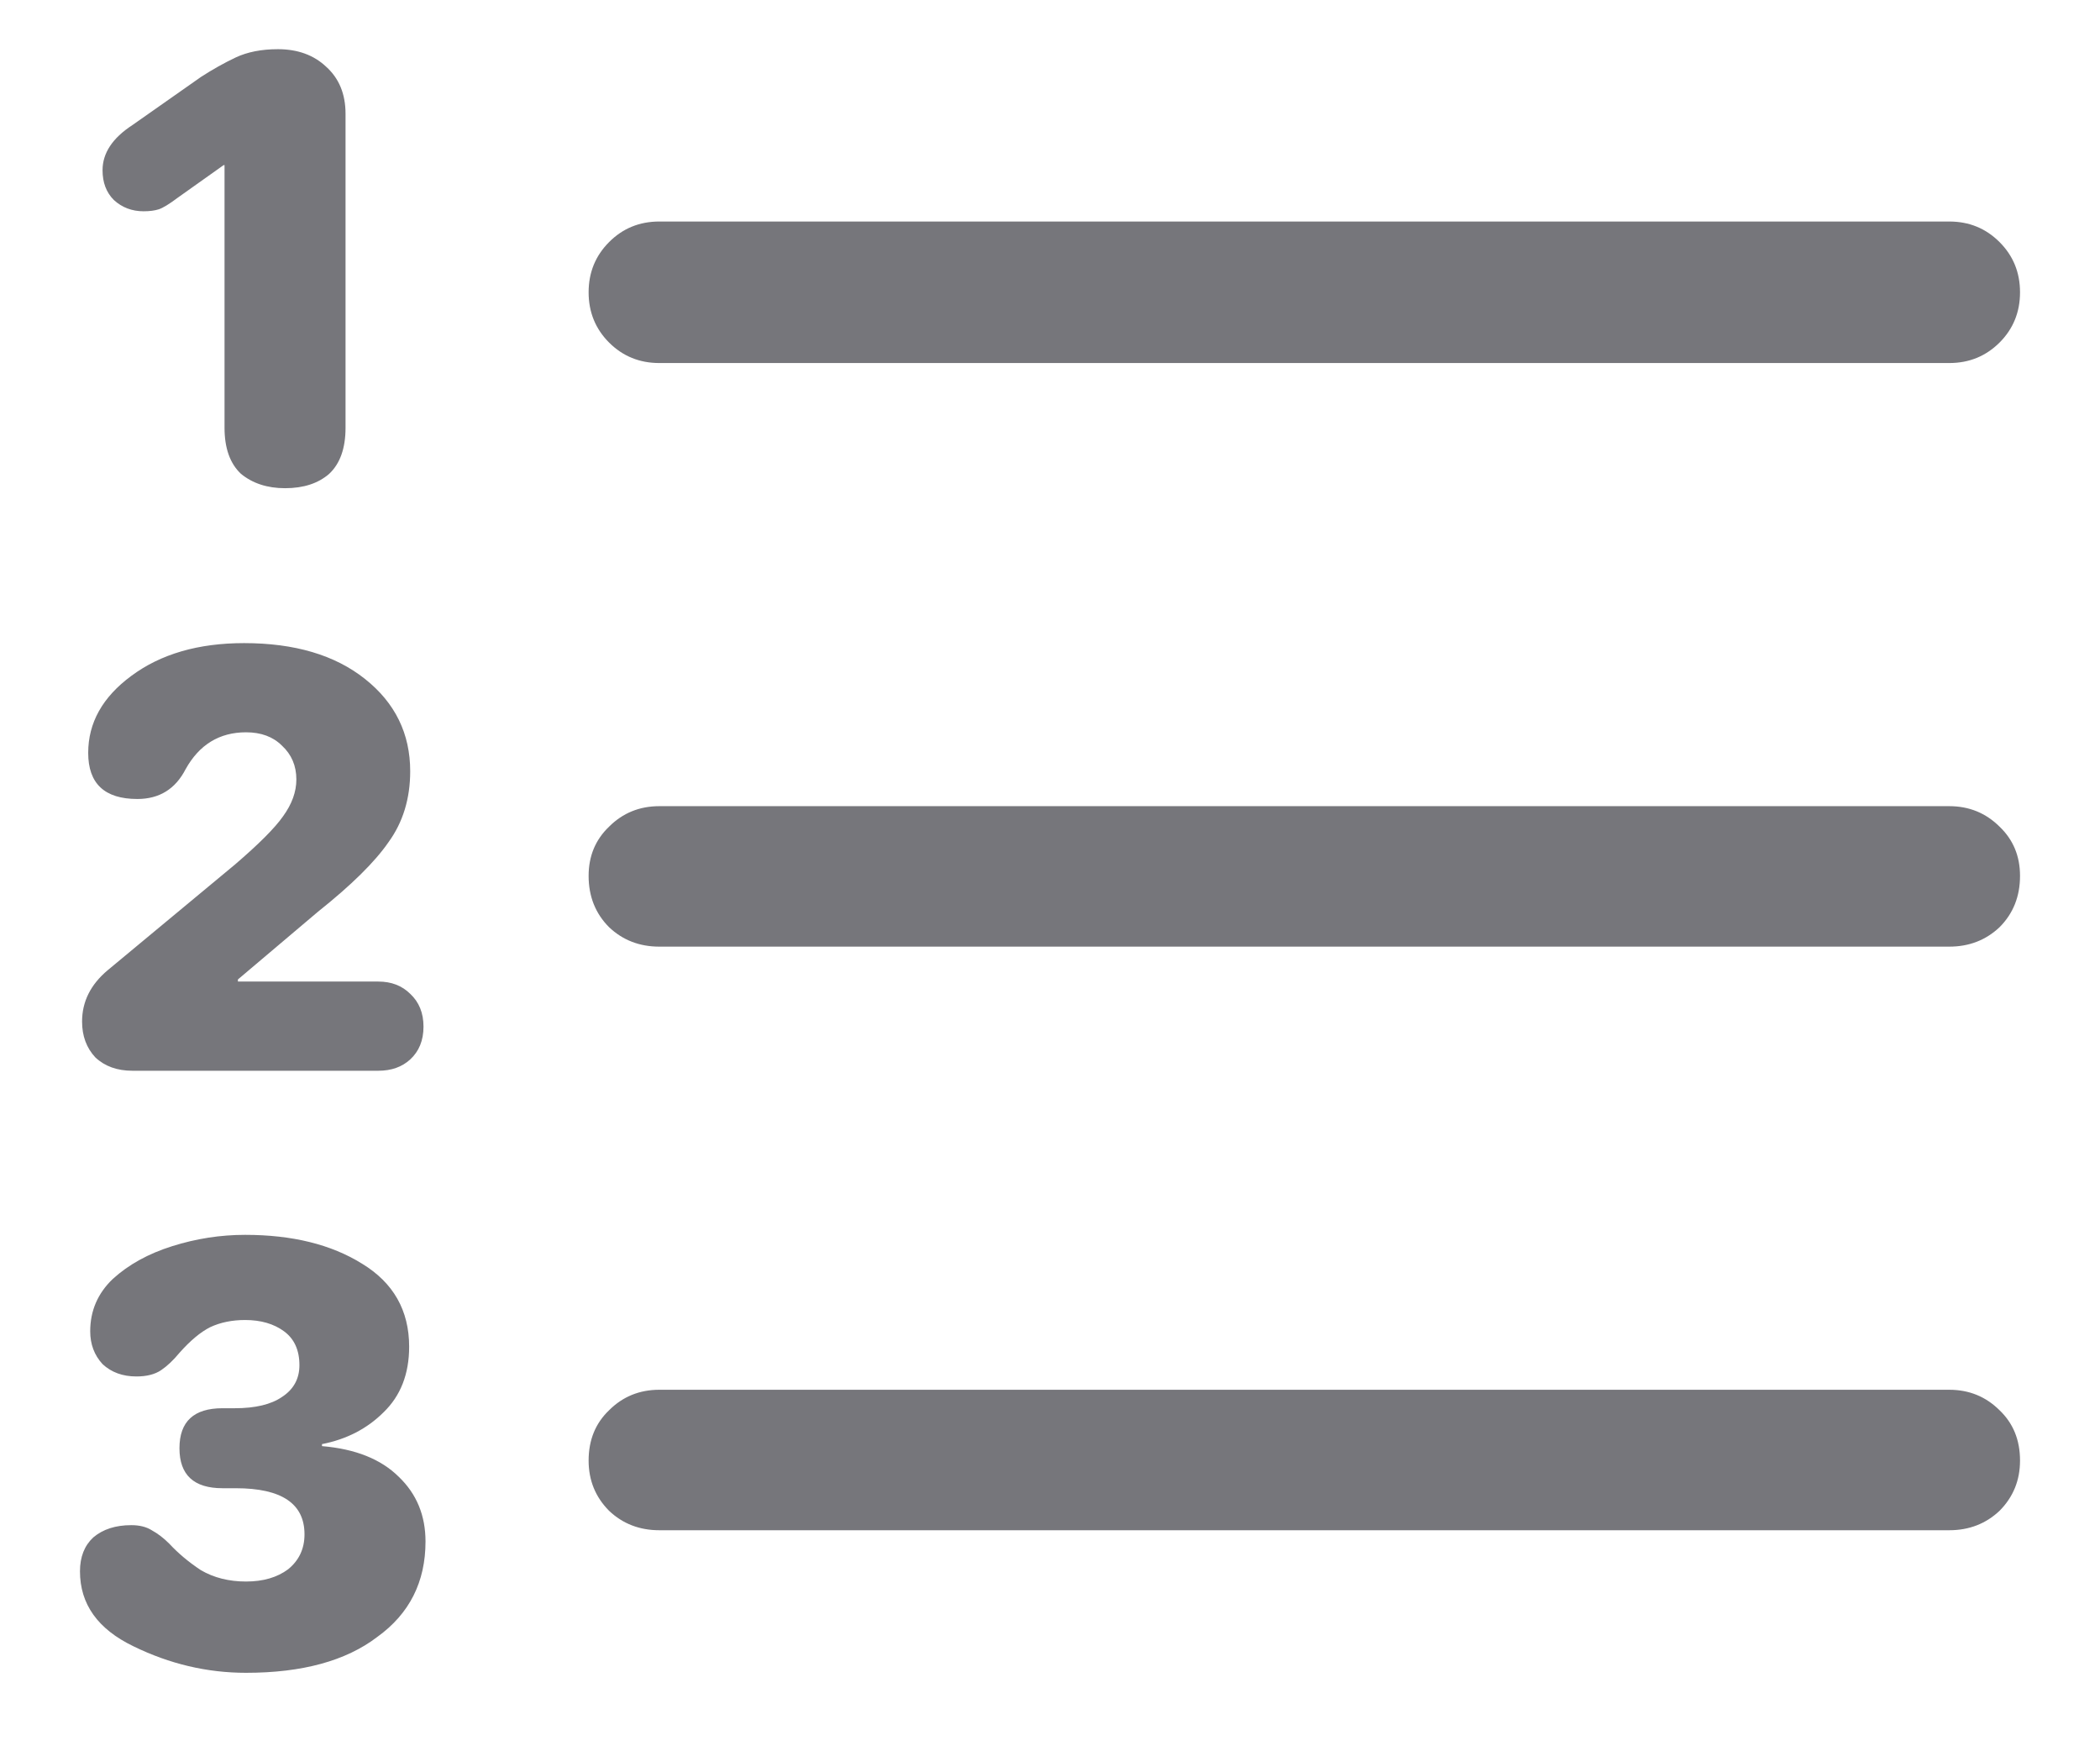
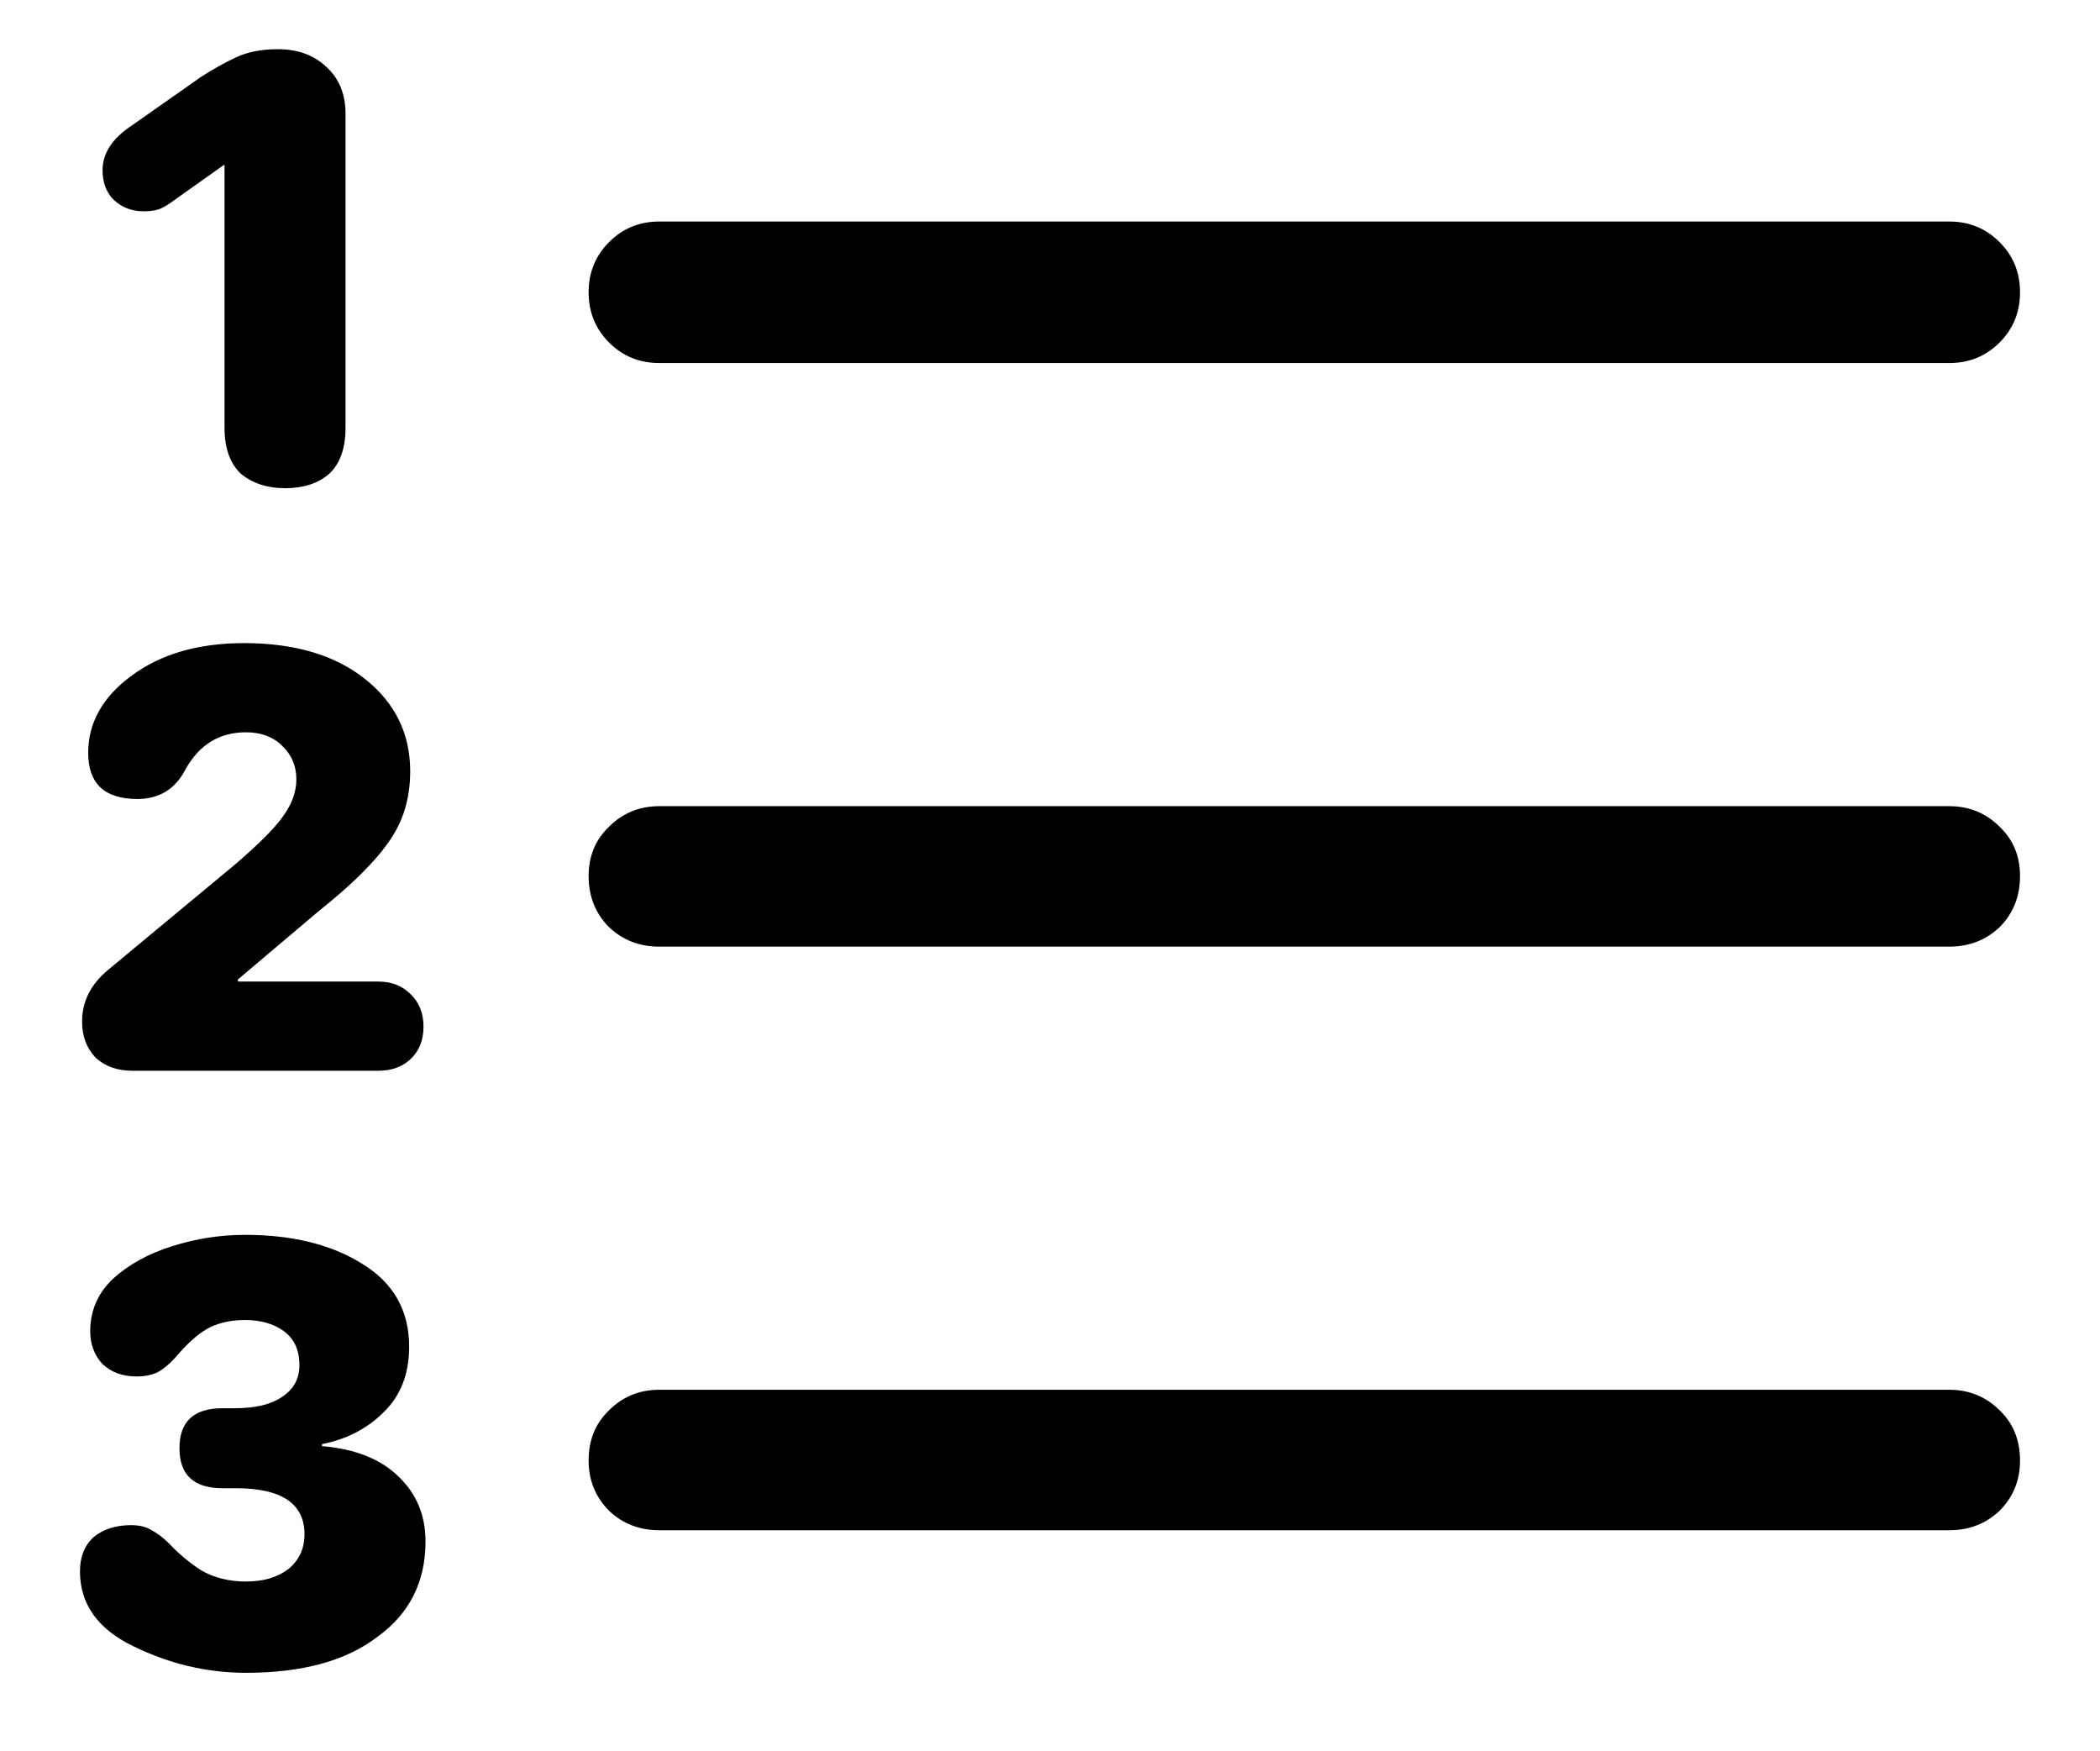
<svg xmlns="http://www.w3.org/2000/svg" width="24" height="20" viewBox="0 0 24 20" fill="none">
-   <path d="M7.535 4.148H22.277C22.504 4.148 22.695 4.07 22.852 3.914C23.008 3.758 23.086 3.566 23.086 3.34C23.086 3.113 23.008 2.922 22.852 2.766C22.695 2.609 22.504 2.531 22.277 2.531H7.535C7.309 2.531 7.117 2.609 6.961 2.766C6.805 2.922 6.727 3.113 6.727 3.34C6.727 3.566 6.805 3.758 6.961 3.914C7.117 4.07 7.309 4.148 7.535 4.148ZM7.535 10.816H22.277C22.504 10.816 22.695 10.742 22.852 10.594C23.008 10.438 23.086 10.242 23.086 10.008C23.086 9.781 23.008 9.594 22.852 9.445C22.695 9.289 22.504 9.211 22.277 9.211H7.535C7.309 9.211 7.117 9.289 6.961 9.445C6.805 9.594 6.727 9.781 6.727 10.008C6.727 10.242 6.805 10.438 6.961 10.594C7.117 10.742 7.309 10.816 7.535 10.816ZM7.535 17.484H22.277C22.504 17.484 22.695 17.41 22.852 17.262C23.008 17.105 23.086 16.914 23.086 16.688C23.086 16.453 23.008 16.262 22.852 16.113C22.695 15.957 22.504 15.879 22.277 15.879H7.535C7.309 15.879 7.117 15.957 6.961 16.113C6.805 16.262 6.727 16.453 6.727 16.688C6.727 16.914 6.805 17.105 6.961 17.262C7.117 17.41 7.309 17.484 7.535 17.484ZM3.258 5.578C3.469 5.578 3.637 5.523 3.762 5.414C3.887 5.297 3.949 5.121 3.949 4.887V1.301C3.949 1.074 3.875 0.895 3.727 0.762C3.586 0.629 3.402 0.562 3.176 0.562C2.988 0.562 2.828 0.594 2.695 0.656C2.562 0.719 2.43 0.793 2.297 0.879L1.512 1.43C1.285 1.578 1.172 1.75 1.172 1.945C1.172 2.086 1.215 2.199 1.301 2.285C1.395 2.371 1.508 2.414 1.641 2.414C1.711 2.414 1.77 2.406 1.816 2.391C1.863 2.375 1.934 2.332 2.027 2.262L2.555 1.887H2.566V4.887C2.566 5.121 2.629 5.297 2.754 5.414C2.887 5.523 3.055 5.578 3.258 5.578ZM1.512 12.234H4.324C4.473 12.234 4.594 12.191 4.688 12.105C4.789 12.012 4.84 11.887 4.84 11.73C4.84 11.574 4.789 11.449 4.688 11.355C4.594 11.262 4.473 11.215 4.324 11.215H2.719V11.191L3.633 10.418C4.016 10.113 4.285 9.848 4.441 9.621C4.605 9.395 4.688 9.125 4.688 8.812C4.688 8.383 4.516 8.031 4.172 7.758C3.828 7.484 3.367 7.348 2.789 7.348C2.266 7.348 1.836 7.473 1.5 7.723C1.172 7.965 1.008 8.258 1.008 8.602C1.008 8.953 1.195 9.129 1.57 9.129C1.82 9.129 2.004 9.016 2.121 8.789C2.277 8.508 2.508 8.367 2.812 8.367C2.984 8.367 3.121 8.418 3.223 8.52C3.332 8.621 3.387 8.75 3.387 8.906C3.387 9.047 3.336 9.188 3.234 9.328C3.141 9.461 2.957 9.645 2.684 9.879L1.23 11.086C1.035 11.25 0.938 11.445 0.938 11.672C0.938 11.836 0.988 11.973 1.09 12.082C1.199 12.184 1.34 12.234 1.512 12.234ZM2.812 19.113C3.453 19.113 3.953 18.977 4.312 18.703C4.68 18.438 4.863 18.074 4.863 17.613C4.863 17.316 4.762 17.07 4.559 16.875C4.355 16.672 4.062 16.555 3.68 16.523V16.5C3.961 16.445 4.195 16.324 4.383 16.137C4.578 15.949 4.676 15.699 4.676 15.387C4.676 14.973 4.496 14.656 4.137 14.438C3.785 14.219 3.34 14.109 2.801 14.109C2.52 14.109 2.242 14.152 1.969 14.238C1.695 14.324 1.469 14.449 1.289 14.613C1.117 14.777 1.031 14.977 1.031 15.211C1.031 15.359 1.078 15.484 1.172 15.586C1.273 15.68 1.402 15.727 1.559 15.727C1.676 15.727 1.77 15.703 1.84 15.656C1.91 15.609 1.98 15.543 2.051 15.457C2.176 15.316 2.293 15.219 2.402 15.164C2.52 15.109 2.652 15.082 2.801 15.082C2.98 15.082 3.129 15.125 3.246 15.211C3.363 15.297 3.422 15.426 3.422 15.598C3.422 15.754 3.355 15.875 3.223 15.961C3.098 16.047 2.918 16.09 2.684 16.09H2.543C2.215 16.09 2.051 16.242 2.051 16.547C2.051 16.852 2.215 17.004 2.543 17.004H2.695C3.219 17.004 3.48 17.18 3.48 17.531C3.48 17.695 3.418 17.828 3.293 17.93C3.168 18.023 3.008 18.07 2.812 18.07C2.617 18.07 2.445 18.027 2.297 17.941C2.156 17.848 2.035 17.746 1.934 17.637C1.871 17.574 1.805 17.523 1.734 17.484C1.672 17.445 1.594 17.426 1.5 17.426C1.32 17.426 1.176 17.473 1.066 17.566C0.965 17.66 0.914 17.789 0.914 17.953C0.914 18.328 1.117 18.613 1.523 18.809C1.938 19.012 2.367 19.113 2.812 19.113Z" fill="#76767B" />
+   <path d="M7.535 4.148H22.277C22.504 4.148 22.695 4.07 22.852 3.914C23.008 3.758 23.086 3.566 23.086 3.34C23.086 3.113 23.008 2.922 22.852 2.766C22.695 2.609 22.504 2.531 22.277 2.531H7.535C7.309 2.531 7.117 2.609 6.961 2.766C6.805 2.922 6.727 3.113 6.727 3.34C6.727 3.566 6.805 3.758 6.961 3.914C7.117 4.07 7.309 4.148 7.535 4.148ZM7.535 10.816H22.277C22.504 10.816 22.695 10.742 22.852 10.594C23.008 10.438 23.086 10.242 23.086 10.008C23.086 9.781 23.008 9.594 22.852 9.445C22.695 9.289 22.504 9.211 22.277 9.211H7.535C7.309 9.211 7.117 9.289 6.961 9.445C6.805 9.594 6.727 9.781 6.727 10.008C6.727 10.242 6.805 10.438 6.961 10.594C7.117 10.742 7.309 10.816 7.535 10.816ZM7.535 17.484H22.277C22.504 17.484 22.695 17.41 22.852 17.262C23.008 17.105 23.086 16.914 23.086 16.688C23.086 16.453 23.008 16.262 22.852 16.113C22.695 15.957 22.504 15.879 22.277 15.879H7.535C7.309 15.879 7.117 15.957 6.961 16.113C6.805 16.262 6.727 16.453 6.727 16.688C6.727 16.914 6.805 17.105 6.961 17.262C7.117 17.41 7.309 17.484 7.535 17.484ZM3.258 5.578C3.469 5.578 3.637 5.523 3.762 5.414C3.887 5.297 3.949 5.121 3.949 4.887V1.301C3.949 1.074 3.875 0.895 3.727 0.762C3.586 0.629 3.402 0.562 3.176 0.562C2.988 0.562 2.828 0.594 2.695 0.656C2.562 0.719 2.43 0.793 2.297 0.879L1.512 1.43C1.285 1.578 1.172 1.75 1.172 1.945C1.172 2.086 1.215 2.199 1.301 2.285C1.395 2.371 1.508 2.414 1.641 2.414C1.711 2.414 1.77 2.406 1.816 2.391C1.863 2.375 1.934 2.332 2.027 2.262L2.555 1.887H2.566V4.887C2.566 5.121 2.629 5.297 2.754 5.414C2.887 5.523 3.055 5.578 3.258 5.578ZM1.512 12.234H4.324C4.473 12.234 4.594 12.191 4.688 12.105C4.789 12.012 4.84 11.887 4.84 11.73C4.84 11.574 4.789 11.449 4.688 11.355C4.594 11.262 4.473 11.215 4.324 11.215H2.719V11.191L3.633 10.418C4.016 10.113 4.285 9.848 4.441 9.621C4.605 9.395 4.688 9.125 4.688 8.812C4.688 8.383 4.516 8.031 4.172 7.758C3.828 7.484 3.367 7.348 2.789 7.348C2.266 7.348 1.836 7.473 1.5 7.723C1.172 7.965 1.008 8.258 1.008 8.602C1.008 8.953 1.195 9.129 1.57 9.129C1.82 9.129 2.004 9.016 2.121 8.789C2.277 8.508 2.508 8.367 2.812 8.367C2.984 8.367 3.121 8.418 3.223 8.52C3.332 8.621 3.387 8.75 3.387 8.906C3.387 9.047 3.336 9.188 3.234 9.328C3.141 9.461 2.957 9.645 2.684 9.879L1.23 11.086C1.035 11.25 0.938 11.445 0.938 11.672C0.938 11.836 0.988 11.973 1.09 12.082C1.199 12.184 1.34 12.234 1.512 12.234ZM2.812 19.113C3.453 19.113 3.953 18.977 4.312 18.703C4.68 18.438 4.863 18.074 4.863 17.613C4.863 17.316 4.762 17.07 4.559 16.875C4.355 16.672 4.062 16.555 3.68 16.523V16.5C3.961 16.445 4.195 16.324 4.383 16.137C4.578 15.949 4.676 15.699 4.676 15.387C4.676 14.973 4.496 14.656 4.137 14.438C3.785 14.219 3.34 14.109 2.801 14.109C2.52 14.109 2.242 14.152 1.969 14.238C1.695 14.324 1.469 14.449 1.289 14.613C1.117 14.777 1.031 14.977 1.031 15.211C1.031 15.359 1.078 15.484 1.172 15.586C1.273 15.68 1.402 15.727 1.559 15.727C1.676 15.727 1.77 15.703 1.84 15.656C1.91 15.609 1.98 15.543 2.051 15.457C2.176 15.316 2.293 15.219 2.402 15.164C2.52 15.109 2.652 15.082 2.801 15.082C2.98 15.082 3.129 15.125 3.246 15.211C3.363 15.297 3.422 15.426 3.422 15.598C3.422 15.754 3.355 15.875 3.223 15.961C3.098 16.047 2.918 16.09 2.684 16.09H2.543C2.215 16.09 2.051 16.242 2.051 16.547C2.051 16.852 2.215 17.004 2.543 17.004H2.695C3.219 17.004 3.48 17.18 3.48 17.531C3.48 17.695 3.418 17.828 3.293 17.93C3.168 18.023 3.008 18.07 2.812 18.07C2.617 18.07 2.445 18.027 2.297 17.941C2.156 17.848 2.035 17.746 1.934 17.637C1.871 17.574 1.805 17.523 1.734 17.484C1.672 17.445 1.594 17.426 1.5 17.426C1.32 17.426 1.176 17.473 1.066 17.566C0.965 17.66 0.914 17.789 0.914 17.953C0.914 18.328 1.117 18.613 1.523 18.809C1.938 19.012 2.367 19.113 2.812 19.113Z" fill="#000000" />
</svg>
